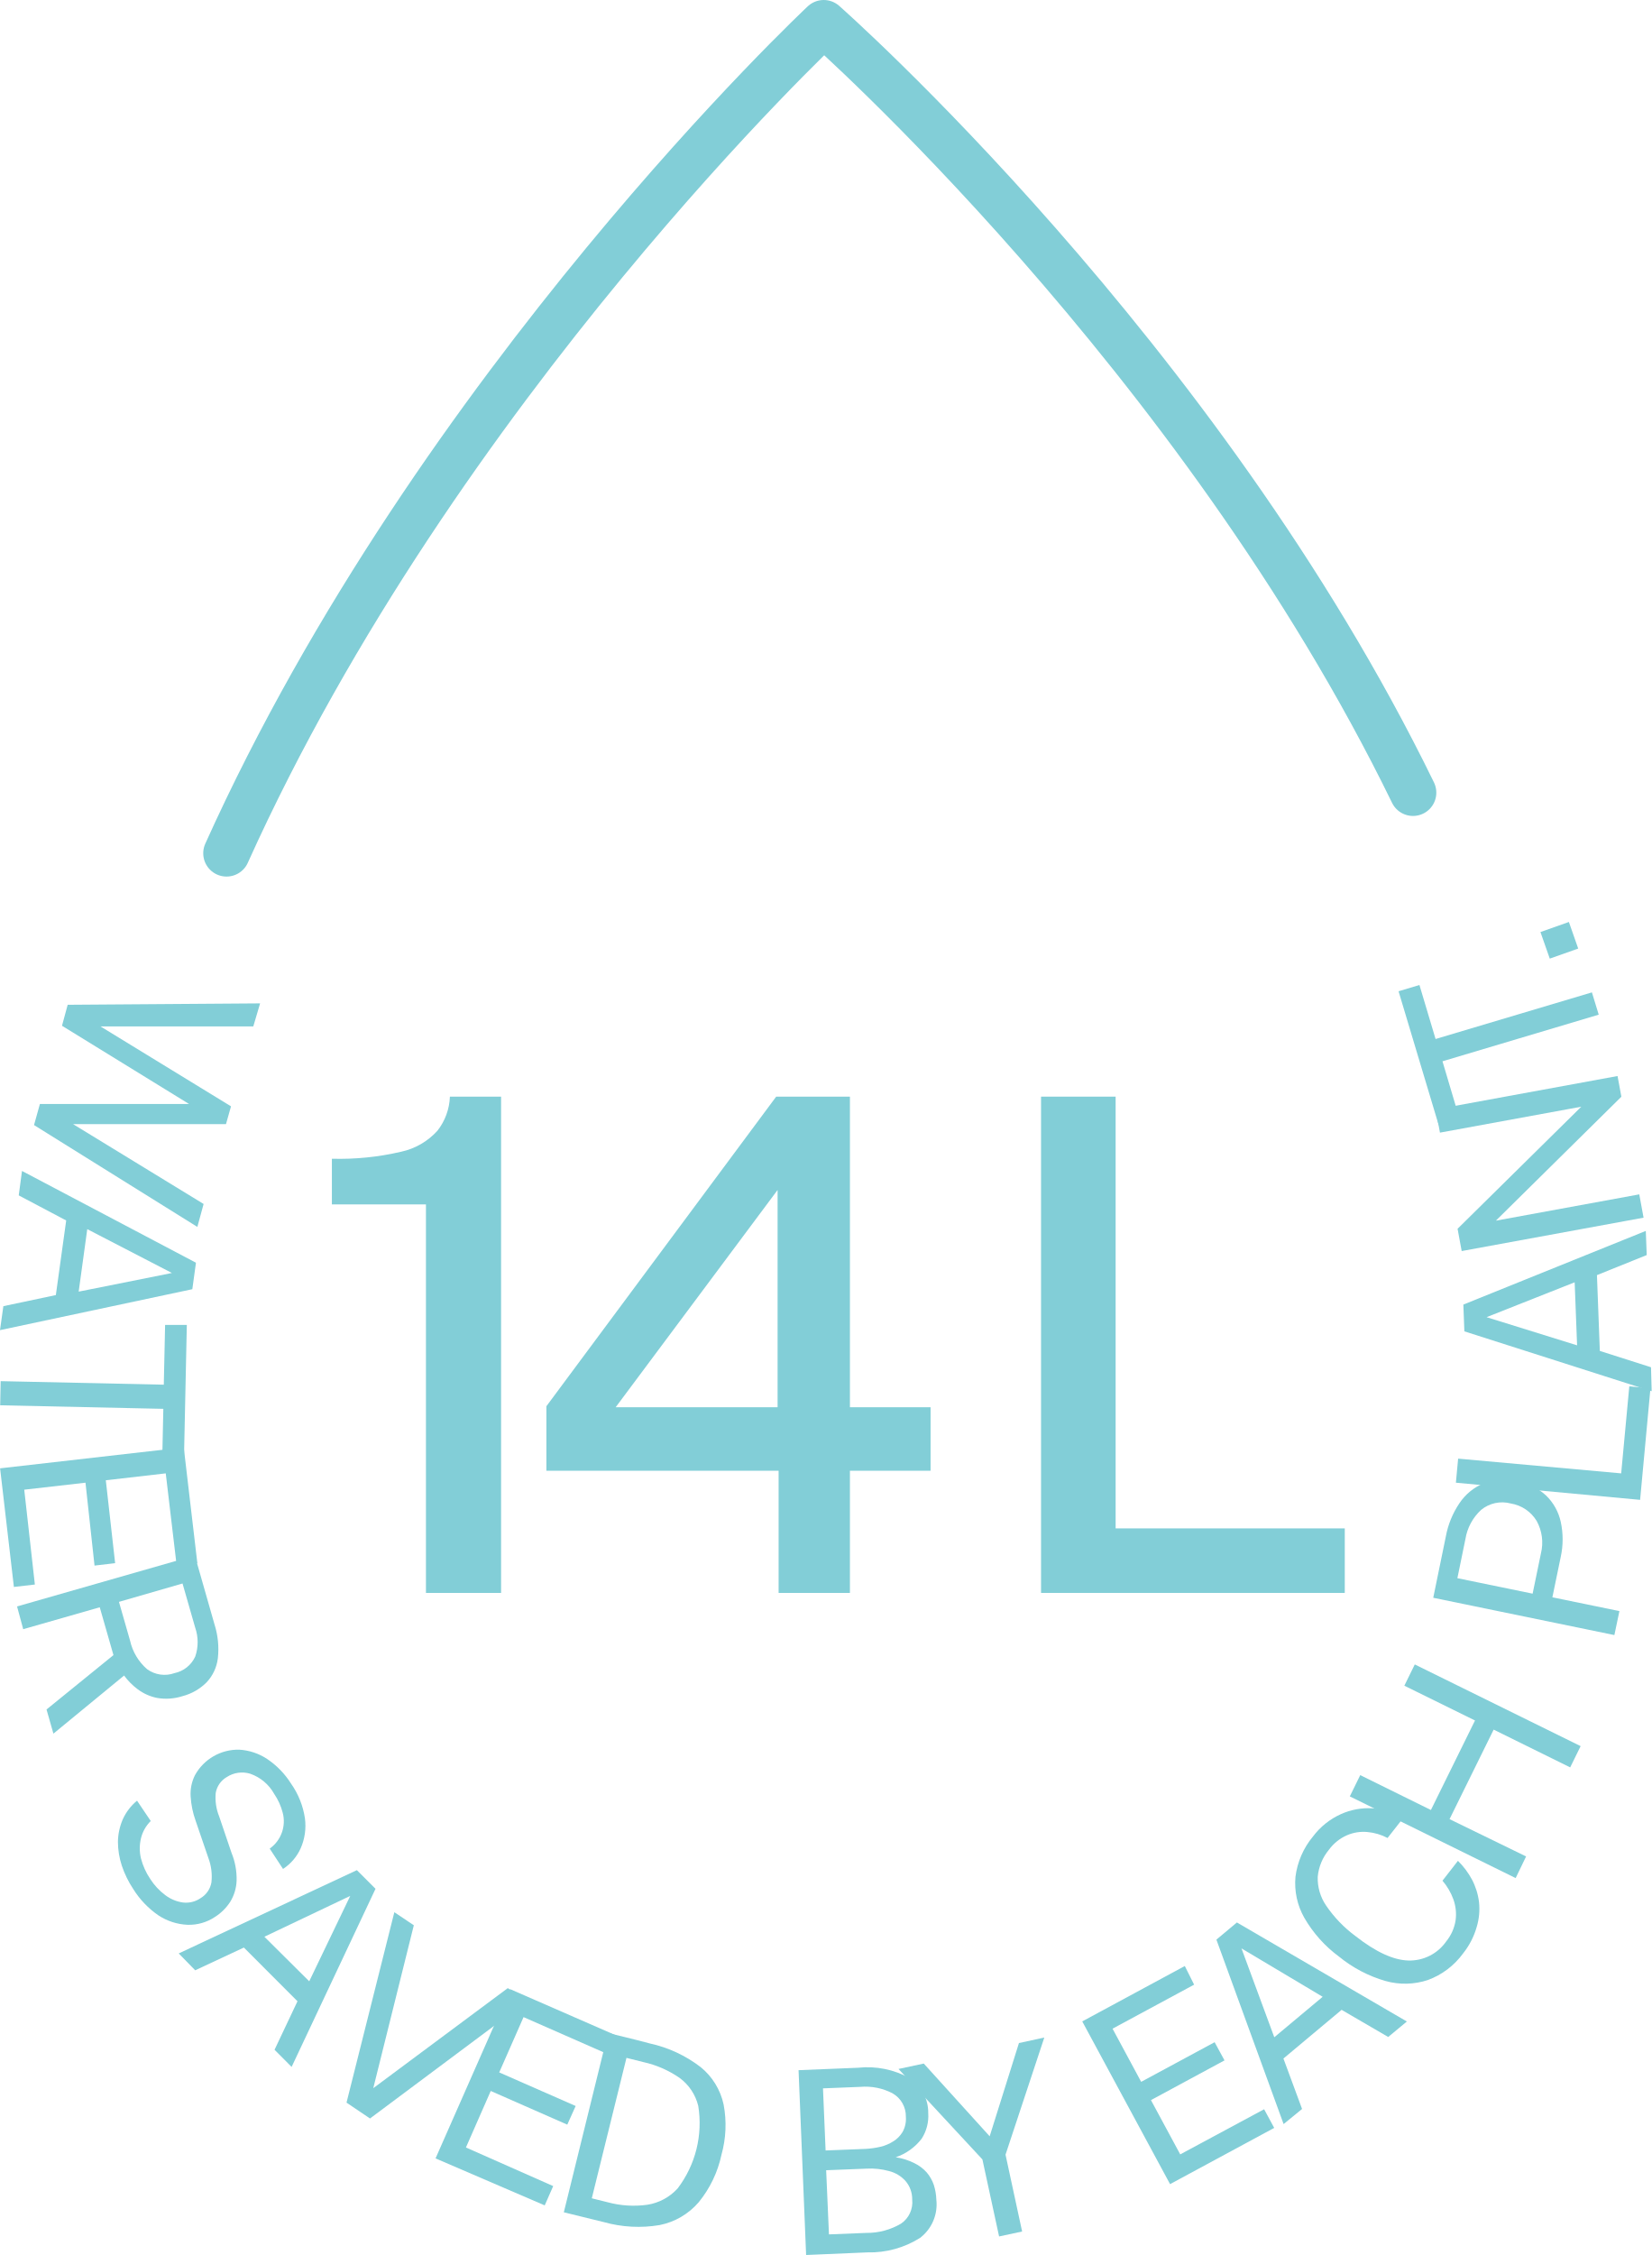
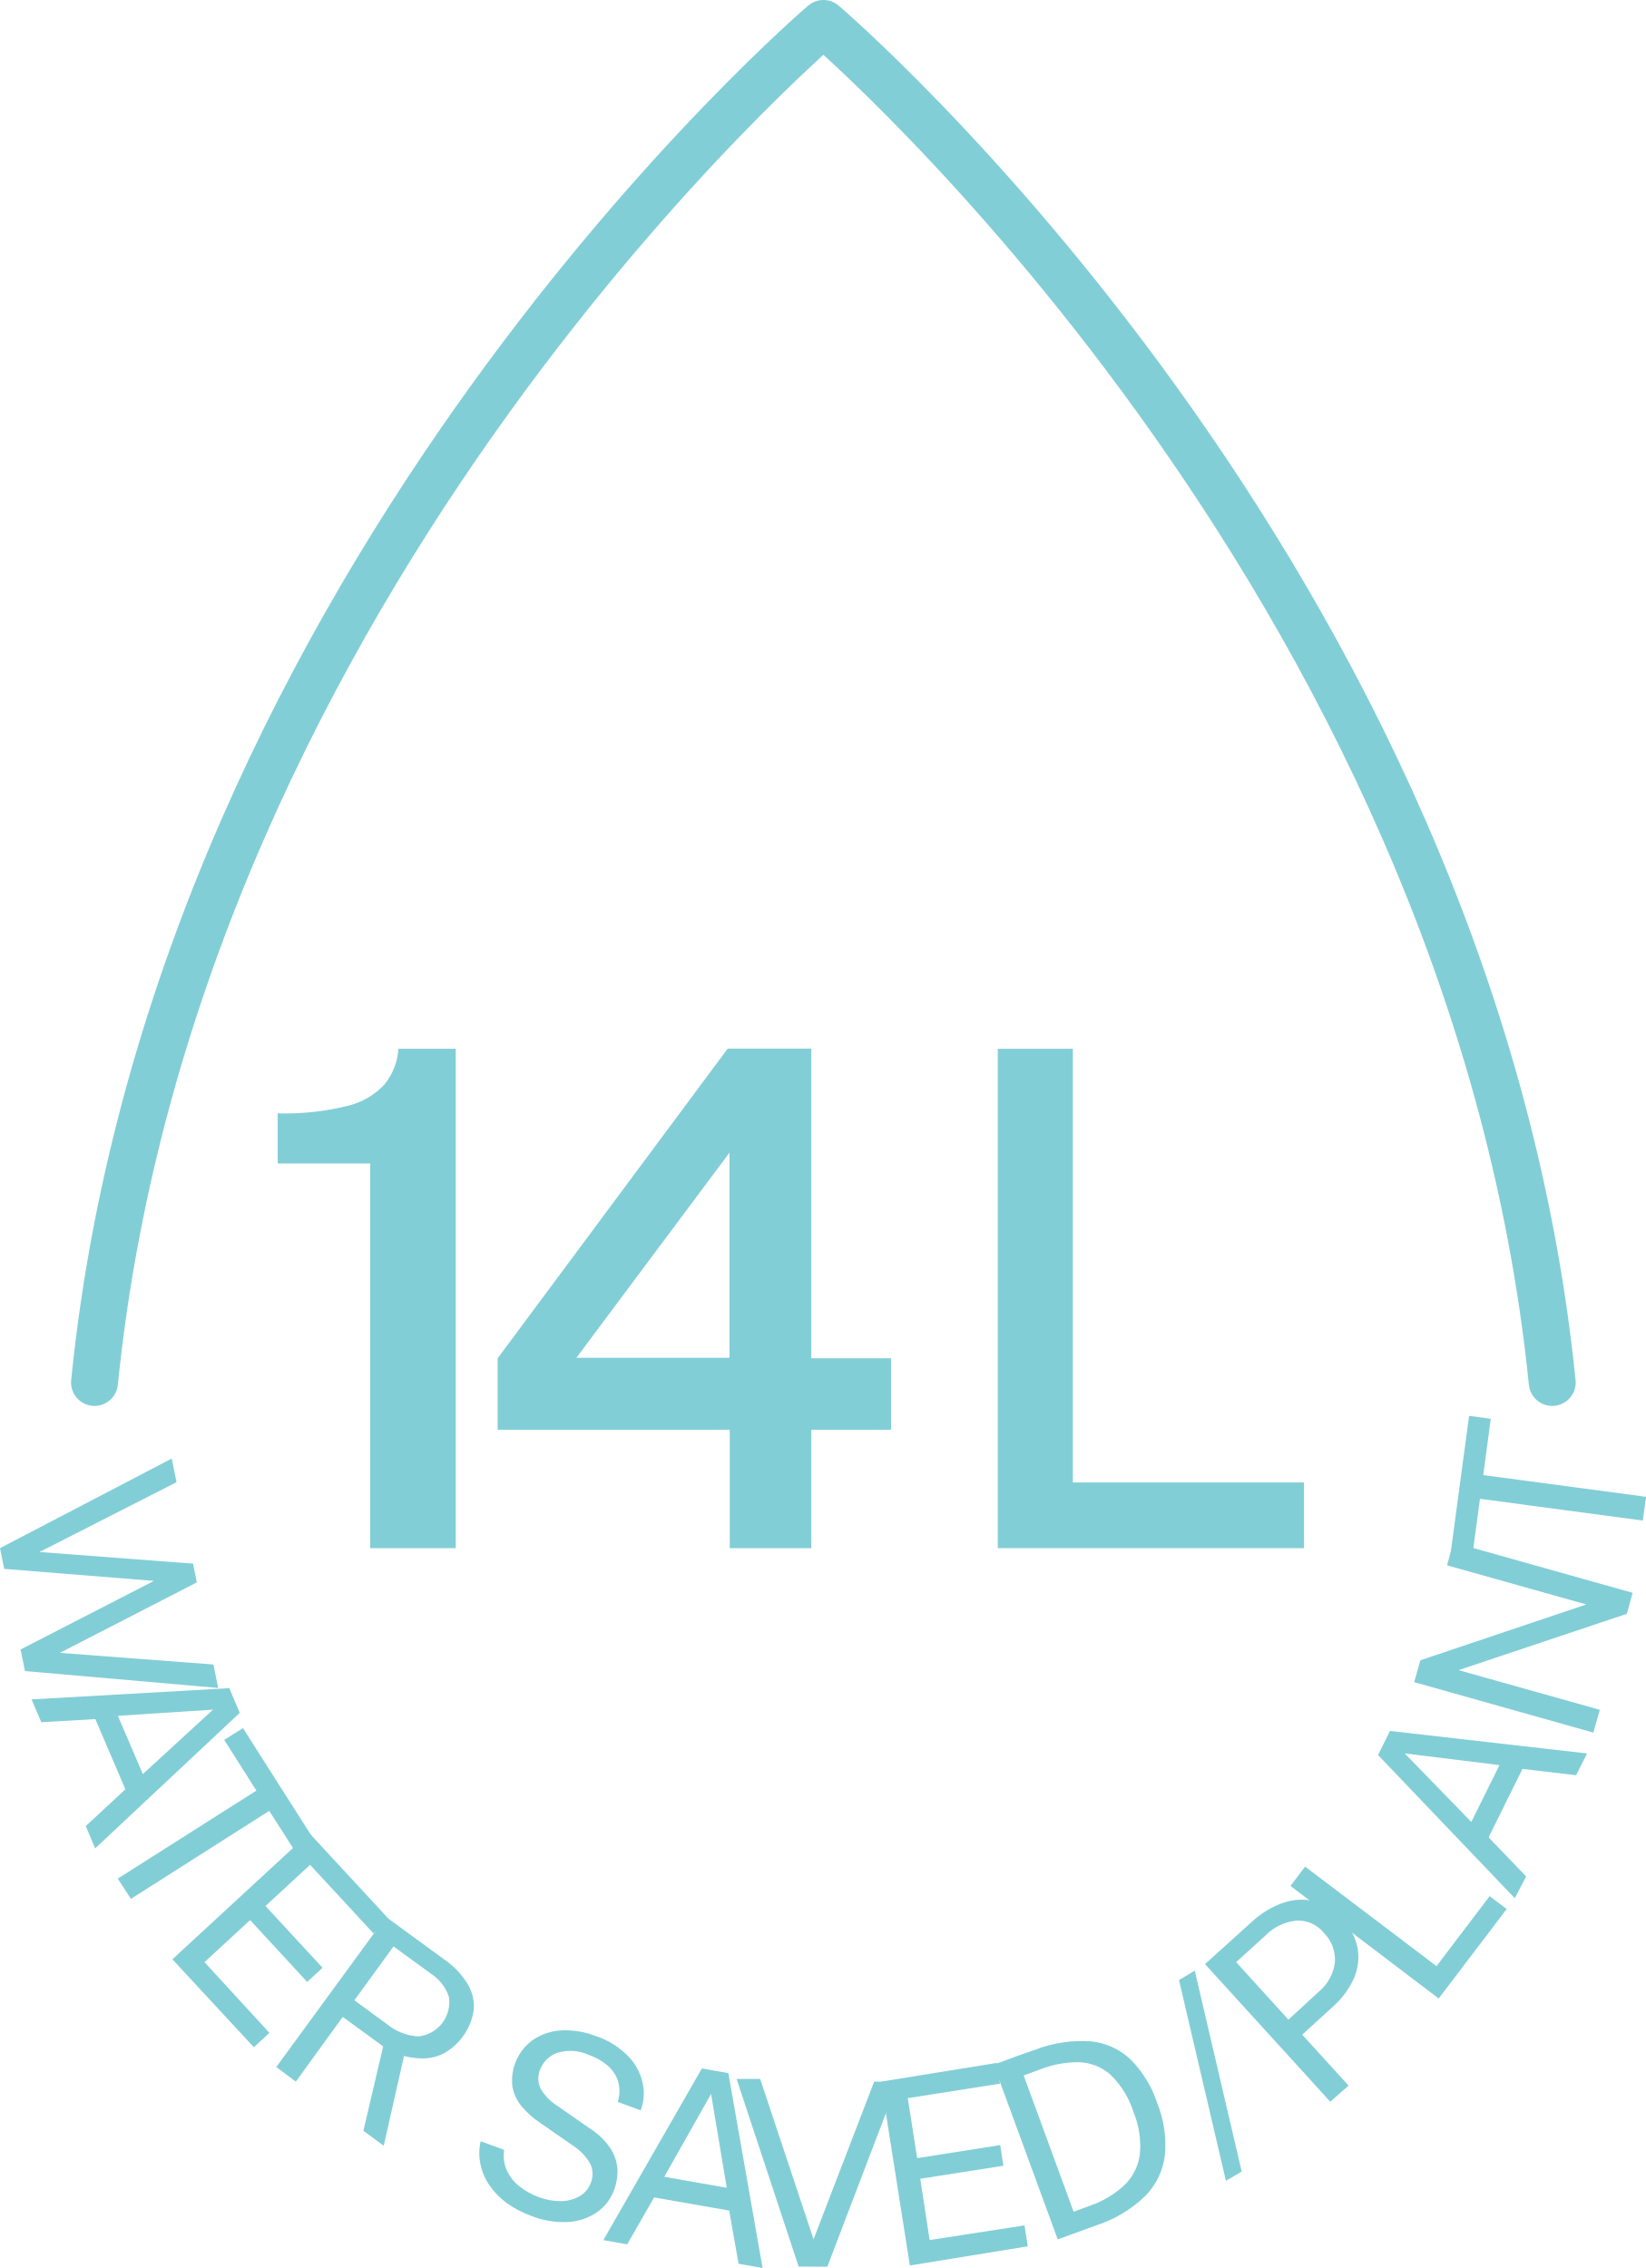
- <svg xmlns="http://www.w3.org/2000/svg" viewBox="0 0 177.19 241.82">
+ <svg xmlns="http://www.w3.org/2000/svg" viewBox="0 0 175.39 241.72">
  <defs>
    <style>.cls-1{fill:#82ced7;}.cls-2{fill:none;stroke:#82ced7;stroke-linecap:round;stroke-linejoin:round;stroke-width:5px;}</style>
  </defs>
  <g id="Layer_2" data-name="Layer 2">
-     <g id="DT">
-       <path class="cls-1" d="M14.09,107.75l20.64-.15L34,110.07l-16.39,0,14,8.57-.54,1.91-16.4,0,14,8.56L28,131.57,10.48,120.65l.63-2.26,16,0L13.48,110Z" transform="translate(-6.83)" />
-       <path class="cls-1" d="M9.19,125.57l18.66,9.84-.39,2.84L6.83,142.64l.36-2.57,5.63-1.19,1.11-8-5.09-2.69Zm7,6.24-.92,6.7,10-2Z" transform="translate(-6.83)" />
-       <path class="cls-1" d="M6.9,148.11l17.5.38.14-6.41,2.33,0-.32,15-2.33,0,.13-6-17.5-.38Z" transform="translate(-6.83)" />
-       <path class="cls-1" d="M6.84,157.46l19.7-2.25L28,167.64l-2.22.24L24.61,158l-6.43.74,1,8.89-2.21.26L16,159l-6.57.75,1.14,10.17-2.25.26Z" transform="translate(-6.83)" />
-       <path class="cls-1" d="M8.66,172.27l19.07-5.46,2.11,7.39a8.77,8.77,0,0,1,.36,3.62A4.57,4.57,0,0,1,29,180.4a5.65,5.65,0,0,1-2.59,1.49,5.74,5.74,0,0,1-2.74.19,5.17,5.17,0,0,1-2.06-.92,7.1,7.1,0,0,1-1.47-1.48l-7.58,6.23-.74-2.59L19,177.49l-1.47-5.13-8.21,2.35Zm10.93-.49,1.19,4.15A5.69,5.69,0,0,0,22.61,179a3.18,3.18,0,0,0,2.94.42,3.15,3.15,0,0,0,2.22-1.77,4.73,4.73,0,0,0,0-3.1l-1.36-4.74Z" transform="translate(-6.83)" />
-       <path class="cls-1" d="M21.12,202.57a10.63,10.63,0,0,1-1.22-2.49,8.22,8.22,0,0,1-.42-2.56A6.26,6.26,0,0,1,20,195.1a5.52,5.52,0,0,1,1.53-2L23,195.28a3.88,3.88,0,0,0-1.05,1.86,4.61,4.61,0,0,0,0,2.15,7.14,7.14,0,0,0,1,2.21,6.54,6.54,0,0,0,1.61,1.73,4.08,4.08,0,0,0,1.9.79,2.76,2.76,0,0,0,1.89-.47,2.45,2.45,0,0,0,1.16-1.69,5.66,5.66,0,0,0-.33-2.62l-1.37-4a9.34,9.34,0,0,1-.53-2.58,4.47,4.47,0,0,1,.46-2.29,5.29,5.29,0,0,1,4.75-2.74,6.06,6.06,0,0,1,3,1,8.87,8.87,0,0,1,2.56,2.64,8.64,8.64,0,0,1,1.49,3.73,6,6,0,0,1-.45,3.19,5.17,5.17,0,0,1-1.9,2.23l-1.43-2.18a3.59,3.59,0,0,0,1.39-3.87,6.42,6.42,0,0,0-.91-2,4.71,4.71,0,0,0-2.57-2.16,3,3,0,0,0-2.52.36,2.45,2.45,0,0,0-1.18,1.7,5.37,5.37,0,0,0,.37,2.52l1.32,3.89a7.39,7.39,0,0,1,.55,3,4.66,4.66,0,0,1-.68,2.26,5.36,5.36,0,0,1-1.63,1.62,5,5,0,0,1-2.95.85,6.17,6.17,0,0,1-3.11-1A9.52,9.52,0,0,1,21.12,202.57Z" transform="translate(-6.83)" />
-       <path class="cls-1" d="M26,209.48l19.11-8.93,2,2-9,19.1-1.83-1.84,2.46-5.2-5.75-5.76-5.22,2.44Zm9.19-1.79L40,212.47l4.4-9.16Z" transform="translate(-6.83)" />
-       <path class="cls-1" d="M44,225.48l5.13-20.42,2.09,1.4-4.35,17.47L61.3,213.2l2.09,1.39L46.52,227.18Z" transform="translate(-6.83)" />
-       <path class="cls-1" d="M53.55,231.46l8-18.15,11.45,5-.91,2-9.1-4-2.61,5.93,8.2,3.6-.9,2-8.21-3.61-2.66,6.06,9.36,4.14-.91,2.07Z" transform="translate(-6.83)" />
-       <path class="cls-1" d="M67.31,237.24,72.05,218l.57.15,1.15.28,1.41.35,1.34.35A13.75,13.75,0,0,1,82,221.68a7.09,7.09,0,0,1,2.45,4,11.8,11.8,0,0,1-.23,5.39,12,12,0,0,1-2.44,5.09,7.44,7.44,0,0,1-4.19,2.45,13.7,13.7,0,0,1-6-.32Zm3-1.5,1.69.42a10.67,10.67,0,0,0,4.28.27,5.54,5.54,0,0,0,3.24-1.75,11.56,11.56,0,0,0,2.21-8.85,5.27,5.27,0,0,0-2-3,11,11,0,0,0-3.9-1.7l-1.8-.45Z" transform="translate(-6.83)" />
-       <path class="cls-1" d="M93.3,241.82,92.49,222l6.38-.26a9.35,9.35,0,0,1,5.53,1.11,4.42,4.42,0,0,1,2,3.76,4.5,4.5,0,0,1-.7,2.73,5.88,5.88,0,0,1-2.79,2,6.54,6.54,0,0,1,2,.63,4.28,4.28,0,0,1,1.33,1,4.15,4.15,0,0,1,.76,1.34,5.88,5.88,0,0,1,.27,1.59,4.51,4.51,0,0,1-1.74,4.08,10.1,10.1,0,0,1-5.66,1.56Zm2.09-11.21,4.31-.17a9,9,0,0,0,1.55-.22,4.5,4.5,0,0,0,1.39-.58,3,3,0,0,0,1-1A2.88,2.88,0,0,0,104,227a2.83,2.83,0,0,0-1.43-2.52,6.31,6.31,0,0,0-3.46-.69l-4,.16Zm.36,9,4-.16a7.16,7.16,0,0,0,3.74-1,2.77,2.77,0,0,0,1.19-2.57,3,3,0,0,0-.72-2,3.53,3.53,0,0,0-1.76-1.06,7.53,7.53,0,0,0-2.43-.26l-4.32.17Z" transform="translate(-6.83)" />
-       <path class="cls-1" d="M114,239.83l-1.79-8.26-9-9.7,2.71-.58,7.07,7.8,3.14-10,2.72-.59-4.16,12.56,1.78,8.24Z" transform="translate(-6.83)" />
-       <path class="cls-1" d="M132.34,234.22l-9.42-17.45,11-5.94,1,2-8.75,4.72,3.07,5.7,7.88-4.25,1.06,1.95-7.89,4.26,3.14,5.82,9-4.84,1.08,2Z" transform="translate(-6.83)" />
-       <path class="cls-1" d="M144.52,227.78,137.31,208l2.2-1.84,18.23,10.62-2,1.66-5-2.91-6.24,5.22,2,5.41Zm-1-9.31,5.19-4.34L140,208.94Z" transform="translate(-6.83)" />
-       <path class="cls-1" d="M163.77,209.48a8.14,8.14,0,0,1-3.77,2.85,7.76,7.76,0,0,1-4.54.11,14,14,0,0,1-5-2.62,13.63,13.63,0,0,1-3.72-4.16,7.51,7.51,0,0,1-.95-4.39,8.41,8.41,0,0,1,1.88-4.33,7.69,7.69,0,0,1,3-2.4,7.21,7.21,0,0,1,3.43-.62,6.9,6.9,0,0,1,3.24,1.05l-1.67,2.13a5.71,5.71,0,0,0-2.17-.64,4.46,4.46,0,0,0-2.19.35,4.76,4.76,0,0,0-1.92,1.54,5.3,5.3,0,0,0-1.21,2.91,5.16,5.16,0,0,0,.9,3.09,13.54,13.54,0,0,0,3.15,3.27q3.25,2.55,5.67,2.62a4.78,4.78,0,0,0,4.07-2.06,4.7,4.7,0,0,0,1-2.26,4.75,4.75,0,0,0-.24-2.24,6.4,6.4,0,0,0-1.17-2l1.66-2.13a8.4,8.4,0,0,1,1.5,2,7,7,0,0,1,.76,2.42,6.74,6.74,0,0,1-.25,2.68A8.11,8.11,0,0,1,163.77,209.48Z" transform="translate(-6.83)" />
-       <path class="cls-1" d="M169.41,201.4l-17.79-8.76,1.12-2.28,7.58,3.74,4.73-9.6-7.58-3.73,1.12-2.28,17.79,8.76-1.12,2.28-8.21-4.05-4.73,9.6,8.21,4Z" transform="translate(-6.83)" />
-       <path class="cls-1" d="M180,175.34l-19.43-4,1.35-6.57a9.42,9.42,0,0,1,1.46-3.57,5.79,5.79,0,0,1,2.59-2.13,5.88,5.88,0,0,1,3.56-.24,6.16,6.16,0,0,1,3.14,1.54,5.59,5.59,0,0,1,1.58,2.84,8.85,8.85,0,0,1,0,3.73l-.9,4.35,7.19,1.48Zm-8.77-4.44.89-4.31a4.82,4.82,0,0,0-.45-3.48,4,4,0,0,0-2.78-1.88,3.56,3.56,0,0,0-3.19.69,5.44,5.44,0,0,0-1.68,3.13l-.86,4.19Z" transform="translate(-6.83)" />
-       <path class="cls-1" d="M182.76,160.84,163,159l.24-2.58L180.73,158l.87-9.33,2.27.21Z" transform="translate(-6.83)" />
-       <path class="cls-1" d="M184,149.19l-20.09-6.42-.11-2.87L183.37,132l.1,2.59-5.34,2.15.31,8.13,5.49,1.75Zm-8-4.92-.26-6.76-9.45,3.74Z" transform="translate(-6.83)" />
-       <path class="cls-1" d="M183.13,130.58l-19.51,3.58-.44-2.39,13.27-13.09-15.16,2.78-.46-2.49,19.51-3.58.41,2.22L167.29,130.9l15.38-2.82Z" transform="translate(-6.83)" />
-       <path class="cls-1" d="M178.32,108.81l-16.76,5L163.4,120l-2.24.67-4.31-14.37,2.24-.67,1.73,5.79,16.77-5Z" transform="translate(-6.83)" />
-       <path class="cls-1" d="M176.12,101.72l-3.05,1.08-1-2.85,3.05-1.08Z" transform="translate(-6.83)" />
-       <path class="cls-1" d="M52.52,170.82V129.16H42.43v-4.9a29,29,0,0,0,7.42-.75,7.35,7.35,0,0,0,3.9-2.25,6.29,6.29,0,0,0,1.34-3.66h5.49v53.22Z" transform="translate(-6.83)" />
-       <path class="cls-1" d="M90.35,170.82v-13.1H65.44V150.8l24.65-33.2H98v33.31h8.65v6.81H98v13.1ZM72.87,150.91H90.24v-23.3Z" transform="translate(-6.83)" />
-       <path class="cls-1" d="M118.5,170.82l0-53.22h8v46.3h24.58v6.92Z" transform="translate(-6.83)" />
-     </g>
-     <g id="D">
-       <path class="cls-2" d="M158.4,85C135.49,38,95.19,2.5,95.19,2.5s-41.42,38.78-64.06,89" transform="translate(-6.83)" />
+     <g id="DRIPS">
+       <path class="cls-1" d="M7.05,165l18.3-9.55.51,2.52-14.6,7.44,16.36,1.24.4,2-14.59,7.51,16.36,1.24.51,2.5L9.71,178.1l-.47-2.3,14.21-7.31L7.5,167.21Z" transform="translate(-7.05)" />
+       <path class="cls-1" d="M10.41,181.12l21.07-1.2,1.12,2.63L17.19,197l-1-2.38,4.22-3.92-3.2-7.48-5.76.33Zm9.2,1.75,2.66,6.21,7.48-6.87Z" transform="translate(-7.05)" />
+       <path class="cls-1" d="M19.6,200.22l14.77-9.38-3.43-5.41,2-1.25L41,196.85l-2,1.25L35.74,193,21,202.38Z" transform="translate(-7.05)" />
+       <path class="cls-1" d="M25.42,208.82,40,195.36l8.49,9.18-1.65,1.51-6.75-7.3-4.75,4.39,6.08,6.58-1.64,1.51-6.08-6.59-4.86,4.48,6.92,7.54-1.66,1.53Z" transform="translate(-7.05)" />
+       <path class="cls-1" d="M36.49,220.3l11.69-16,6.2,4.53a8.57,8.57,0,0,1,2.51,2.64,4.61,4.61,0,0,1,.64,2.77,6.37,6.37,0,0,1-3.18,4.6,4.84,4.84,0,0,1-2.18.54,7.34,7.34,0,0,1-2.07-.26l-2.16,9.57-2.17-1.59,2.11-9-4.31-3.14-5,6.9Zm8.32-7.11,3.49,2.55a5.69,5.69,0,0,0,3.33,1.3,3.67,3.67,0,0,0,3.25-4.23,4.67,4.67,0,0,0-1.9-2.45l-4-2.91Z" transform="translate(-7.05)" />
+       <path class="cls-1" d="M63.59,236.14a10.91,10.91,0,0,1-2.47-1.29A8,8,0,0,1,59.27,233a6.15,6.15,0,0,1-1-2.23,5.54,5.54,0,0,1,0-2.56l2.5.92a3.87,3.87,0,0,0,.26,2.12,4.54,4.54,0,0,0,1.3,1.71,7.35,7.35,0,0,0,2.11,1.2,6.5,6.5,0,0,0,2.32.43,4,4,0,0,0,2-.49A2.71,2.71,0,0,0,70,232.65a2.51,2.51,0,0,0-.06-2.05,5.61,5.61,0,0,0-1.82-1.91l-3.47-2.41a9.57,9.57,0,0,1-2-1.76,4.63,4.63,0,0,1-1-2.13,5.35,5.35,0,0,1,2.21-5,6.11,6.11,0,0,1,3.06-1,9,9,0,0,1,3.62.61A8.6,8.6,0,0,1,74,219.16,5.91,5.91,0,0,1,75.53,222a5.17,5.17,0,0,1-.21,2.92l-2.44-.9a3.89,3.89,0,0,0,0-2.3,3.78,3.78,0,0,0-1.16-1.64A6.59,6.59,0,0,0,69.78,219a4.73,4.73,0,0,0-3.35-.21,3,3,0,0,0-1.82,1.77,2.47,2.47,0,0,0,.06,2.07,5.37,5.37,0,0,0,1.79,1.82l3.37,2.35a7.53,7.53,0,0,1,2.22,2.1,4.6,4.6,0,0,1,.79,2.23,5.57,5.57,0,0,1-.35,2.26,4.93,4.93,0,0,1-1.89,2.43,6,6,0,0,1-3.11,1A9.37,9.37,0,0,1,63.59,236.14Z" transform="translate(-7.05)" />
+       <path class="cls-1" d="M71.34,238.75l10.5-18.3,2.82.5,3.65,20.77-2.56-.45-1-5.67-8-1.4-2.87,5ZM77.83,232l6.66,1.17-1.67-10Z" transform="translate(-7.05)" />
+       <path class="cls-1" d="M92.15,241.57l-6.61-20,2.51,0,5.69,17.09,6.46-16.81,2.51.06-7.5,19.67Z" transform="translate(-7.05)" />
+       <path class="cls-1" d="M104,241.45l-3.08-19.59,12.35-2,.34,2.21-9.83,1.55,1,6.39,8.85-1.39.34,2.2-8.86,1.39,1,6.53,10.11-1.56.35,2.23Z" transform="translate(-7.05)" />
+       <path class="cls-1" d="M119.76,238.67l-6.83-18.62.55-.2c.31-.1.68-.24,1.11-.41l1.37-.5,1.31-.45a13.77,13.77,0,0,1,6-.93,7.19,7.19,0,0,1,4.26,1.94,11.84,11.84,0,0,1,2.82,4.61,12,12,0,0,1,.83,5.58,7.48,7.48,0,0,1-2.11,4.37,13.43,13.43,0,0,1-5.19,3.11Zm1.69-2.95,1.64-.6a10.55,10.55,0,0,0,3.7-2.16,5.58,5.58,0,0,0,1.71-3.27,9.52,9.52,0,0,0-.68-4.62,9.4,9.4,0,0,0-2.44-3.95,5.28,5.28,0,0,0-3.32-1.33,11,11,0,0,0-4.19.77l-1.74.64Z" transform="translate(-7.05)" />
+       <path class="cls-1" d="M137.68,232.43l-5-21.4,1.68-1,5,21.41Z" transform="translate(-7.05)" />
+       <path class="cls-1" d="M148.8,224l-13.35-14.67,5-4.51a9.37,9.37,0,0,1,3.28-2,5.87,5.87,0,0,1,3.36-.2,6,6,0,0,1,3,1.91,6.2,6.2,0,0,1,1.62,3.09,5.66,5.66,0,0,1-.39,3.23,9,9,0,0,1-2.22,3l-3.29,3,4.94,5.43Zm-4.46-8.75,3.26-3a4.82,4.82,0,0,0,1.69-3.07,4,4,0,0,0-1.15-3.15,3.52,3.52,0,0,0-3-1.33,5.36,5.36,0,0,0-3.2,1.54l-3.17,2.88Z" transform="translate(-7.05)" />
+       <path class="cls-1" d="M160.35,213l-15.79-12,1.56-2.06,14,10.61,5.66-7.46,1.82,1.37Z" transform="translate(-7.05)" />
+       <path class="cls-1" d="M168.46,202.31l-14.57-15.26,1.27-2.57,21,2.4L175,189.2l-5.72-.67-3.61,7.29,4,4.17Zm-4.63-8.13,3-6.06-10.09-1.24Z" transform="translate(-7.05)" />
+       <path class="cls-1" d="M176.83,184.66l-19.09-5.38.66-2.33L176.08,171l-14.84-4.17.68-2.44,19.1,5.37L180.4,172l-17.93,6,15.05,4.23Z" transform="translate(-7.05)" />
+       <path class="cls-1" d="M182.1,162.06l-17.35-2.32-.85,6.35-2.31-.31,2-14.88,2.31.31-.8,6,17.35,2.32Z" transform="translate(-7.05)" />
+       <path class="cls-2" d="M172.45,147.34C163.75,61.24,94.79,2.5,94.79,2.5s-69,58.74-77.67,144.84" transform="translate(-7.05)" />
+       <path class="cls-1" d="M46.5,165V124H36.64v-5.34a27.59,27.59,0,0,0,7.41-.79,7.82,7.82,0,0,0,4-2.33,6.64,6.64,0,0,0,1.45-3.76h6.11V165Z" transform="translate(-7.05)" />
+       <path class="cls-1" d="M84.81,165l0-12.62H60.08v-7.62l24.51-33H93.5v33H102v7.62H93.5V165ZM68.47,144.71H84.78V122.85Z" transform="translate(-7.05)" />
+       <path class="cls-1" d="M113.37,165l0-53.22h8V158H146V165Z" transform="translate(-7.05)" />
    </g>
  </g>
</svg>
